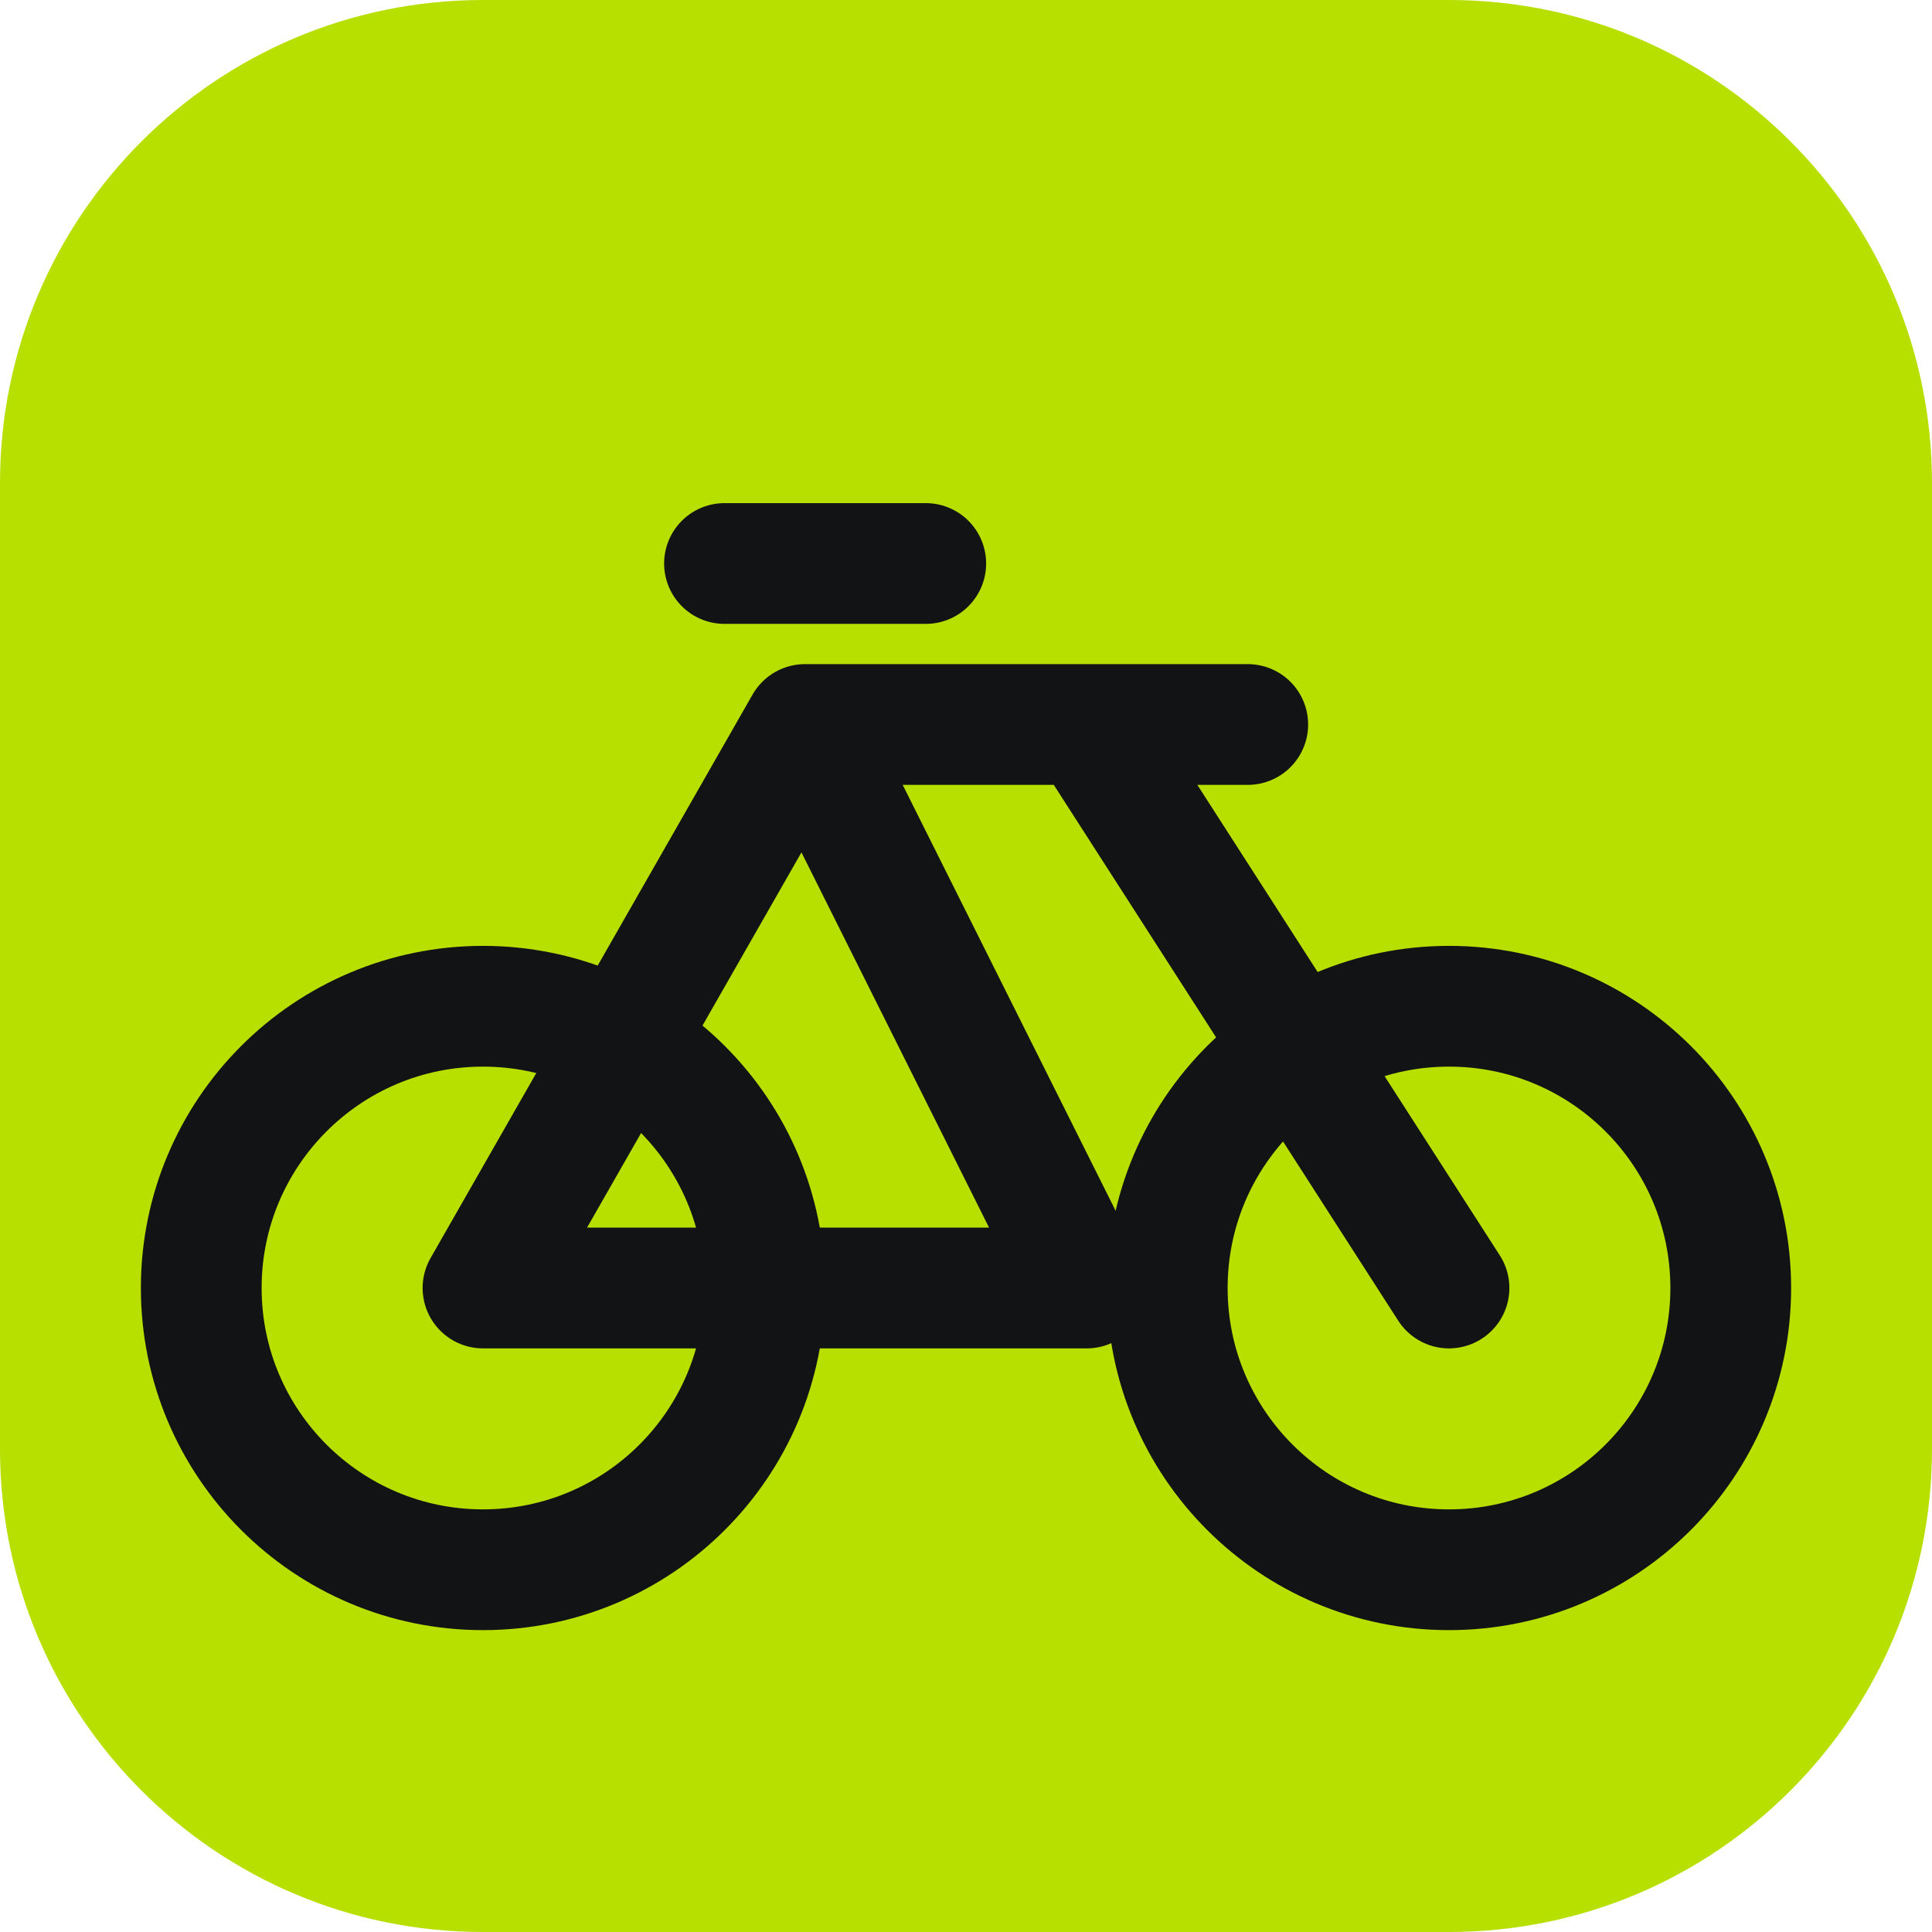
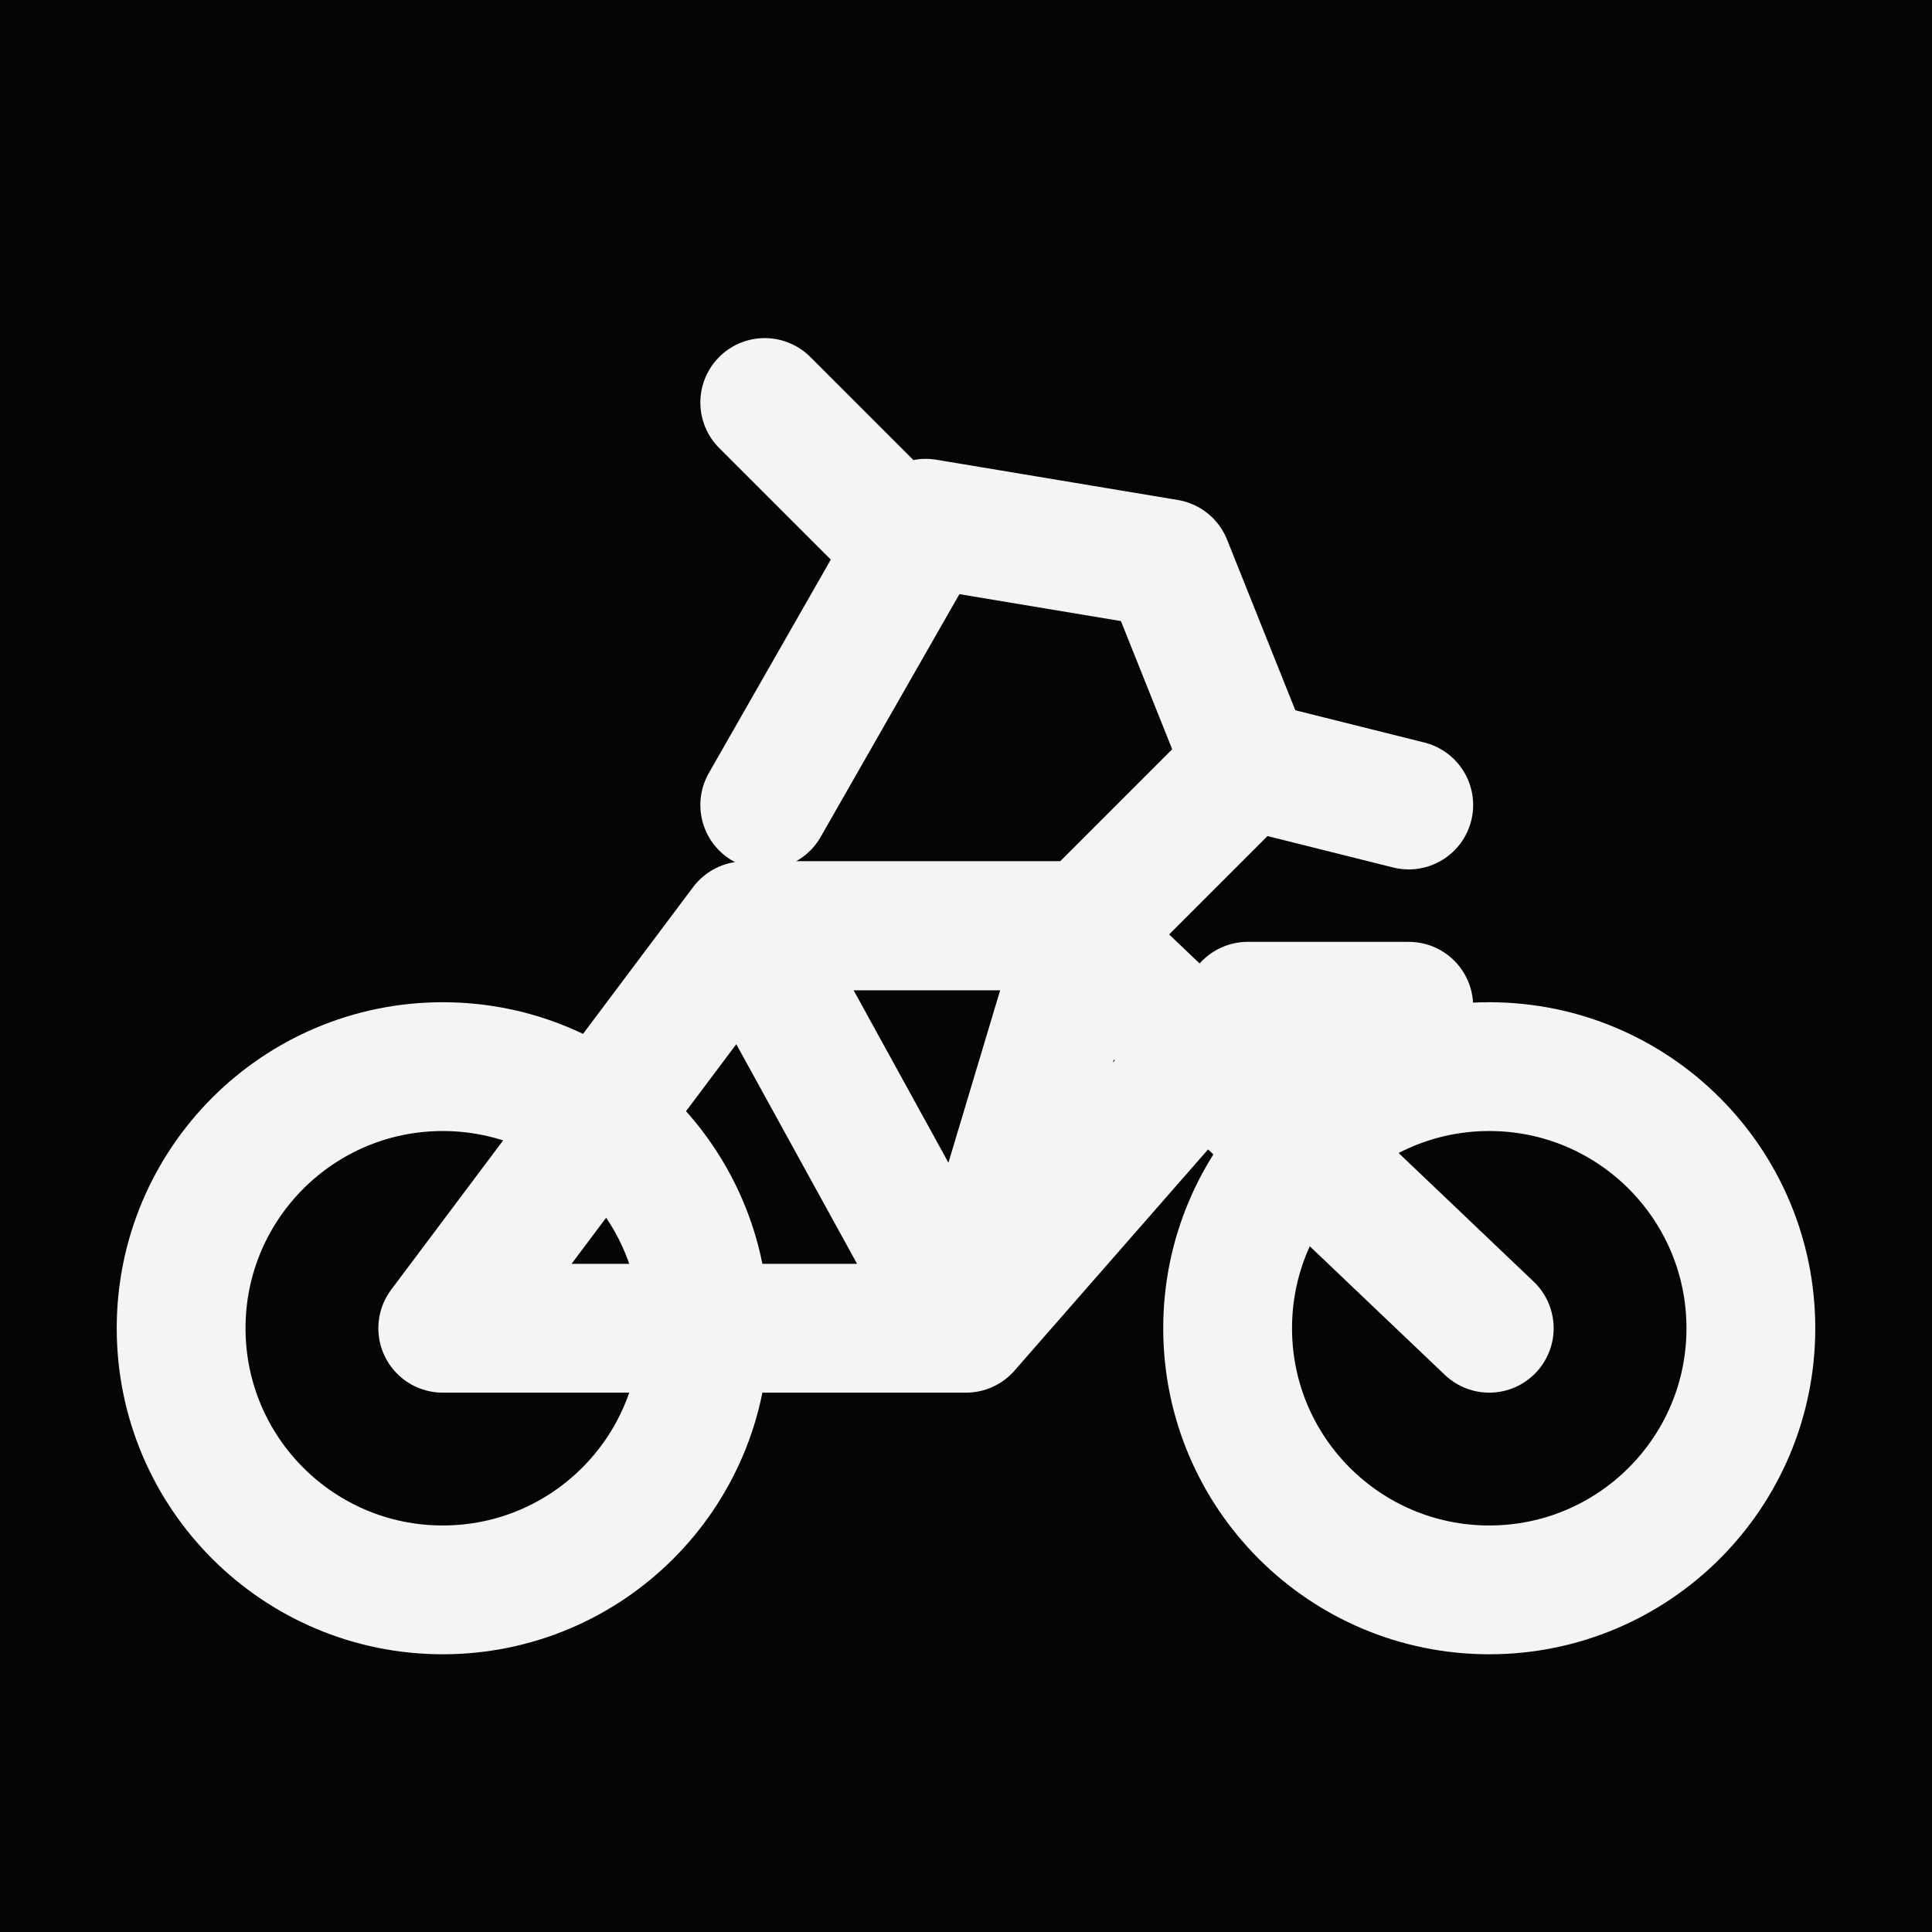
<svg xmlns="http://www.w3.org/2000/svg" viewBox="0 0 48 48">
-   <rect width="48" height="48" rx="12" fill="#b7df00" />
-   <g fill="none" stroke="#111315" stroke-width="3" stroke-linecap="round" stroke-linejoin="round">
-     <circle cx="12" cy="32" r="7" />
-     <circle cx="36" cy="32" r="7" />
-     <path d="M12 32 20 18h7l9 14M20 18l7 14H12M25 18h6M18 14h5" />
+   <rect width="48" height="48" fill="#050505" />
+   <g fill="none" stroke="#f4f4f4" stroke-width="3.2" stroke-linecap="round" stroke-linejoin="round">
+     <circle cx="11" cy="33" r="6.5" />
+     <circle cx="37" cy="33" r="6.5" />
+     <path d="M11 33 18.5 23h8L37 33M18.5 23l5.5 10H11M27 23l-3 10M24 33l7-8h4" />
+     <path d="M19 20l4-7 6 1 2 5-4 4h-8M22 13l-3-3M31 19l4 1" />
  </g>
</svg>
